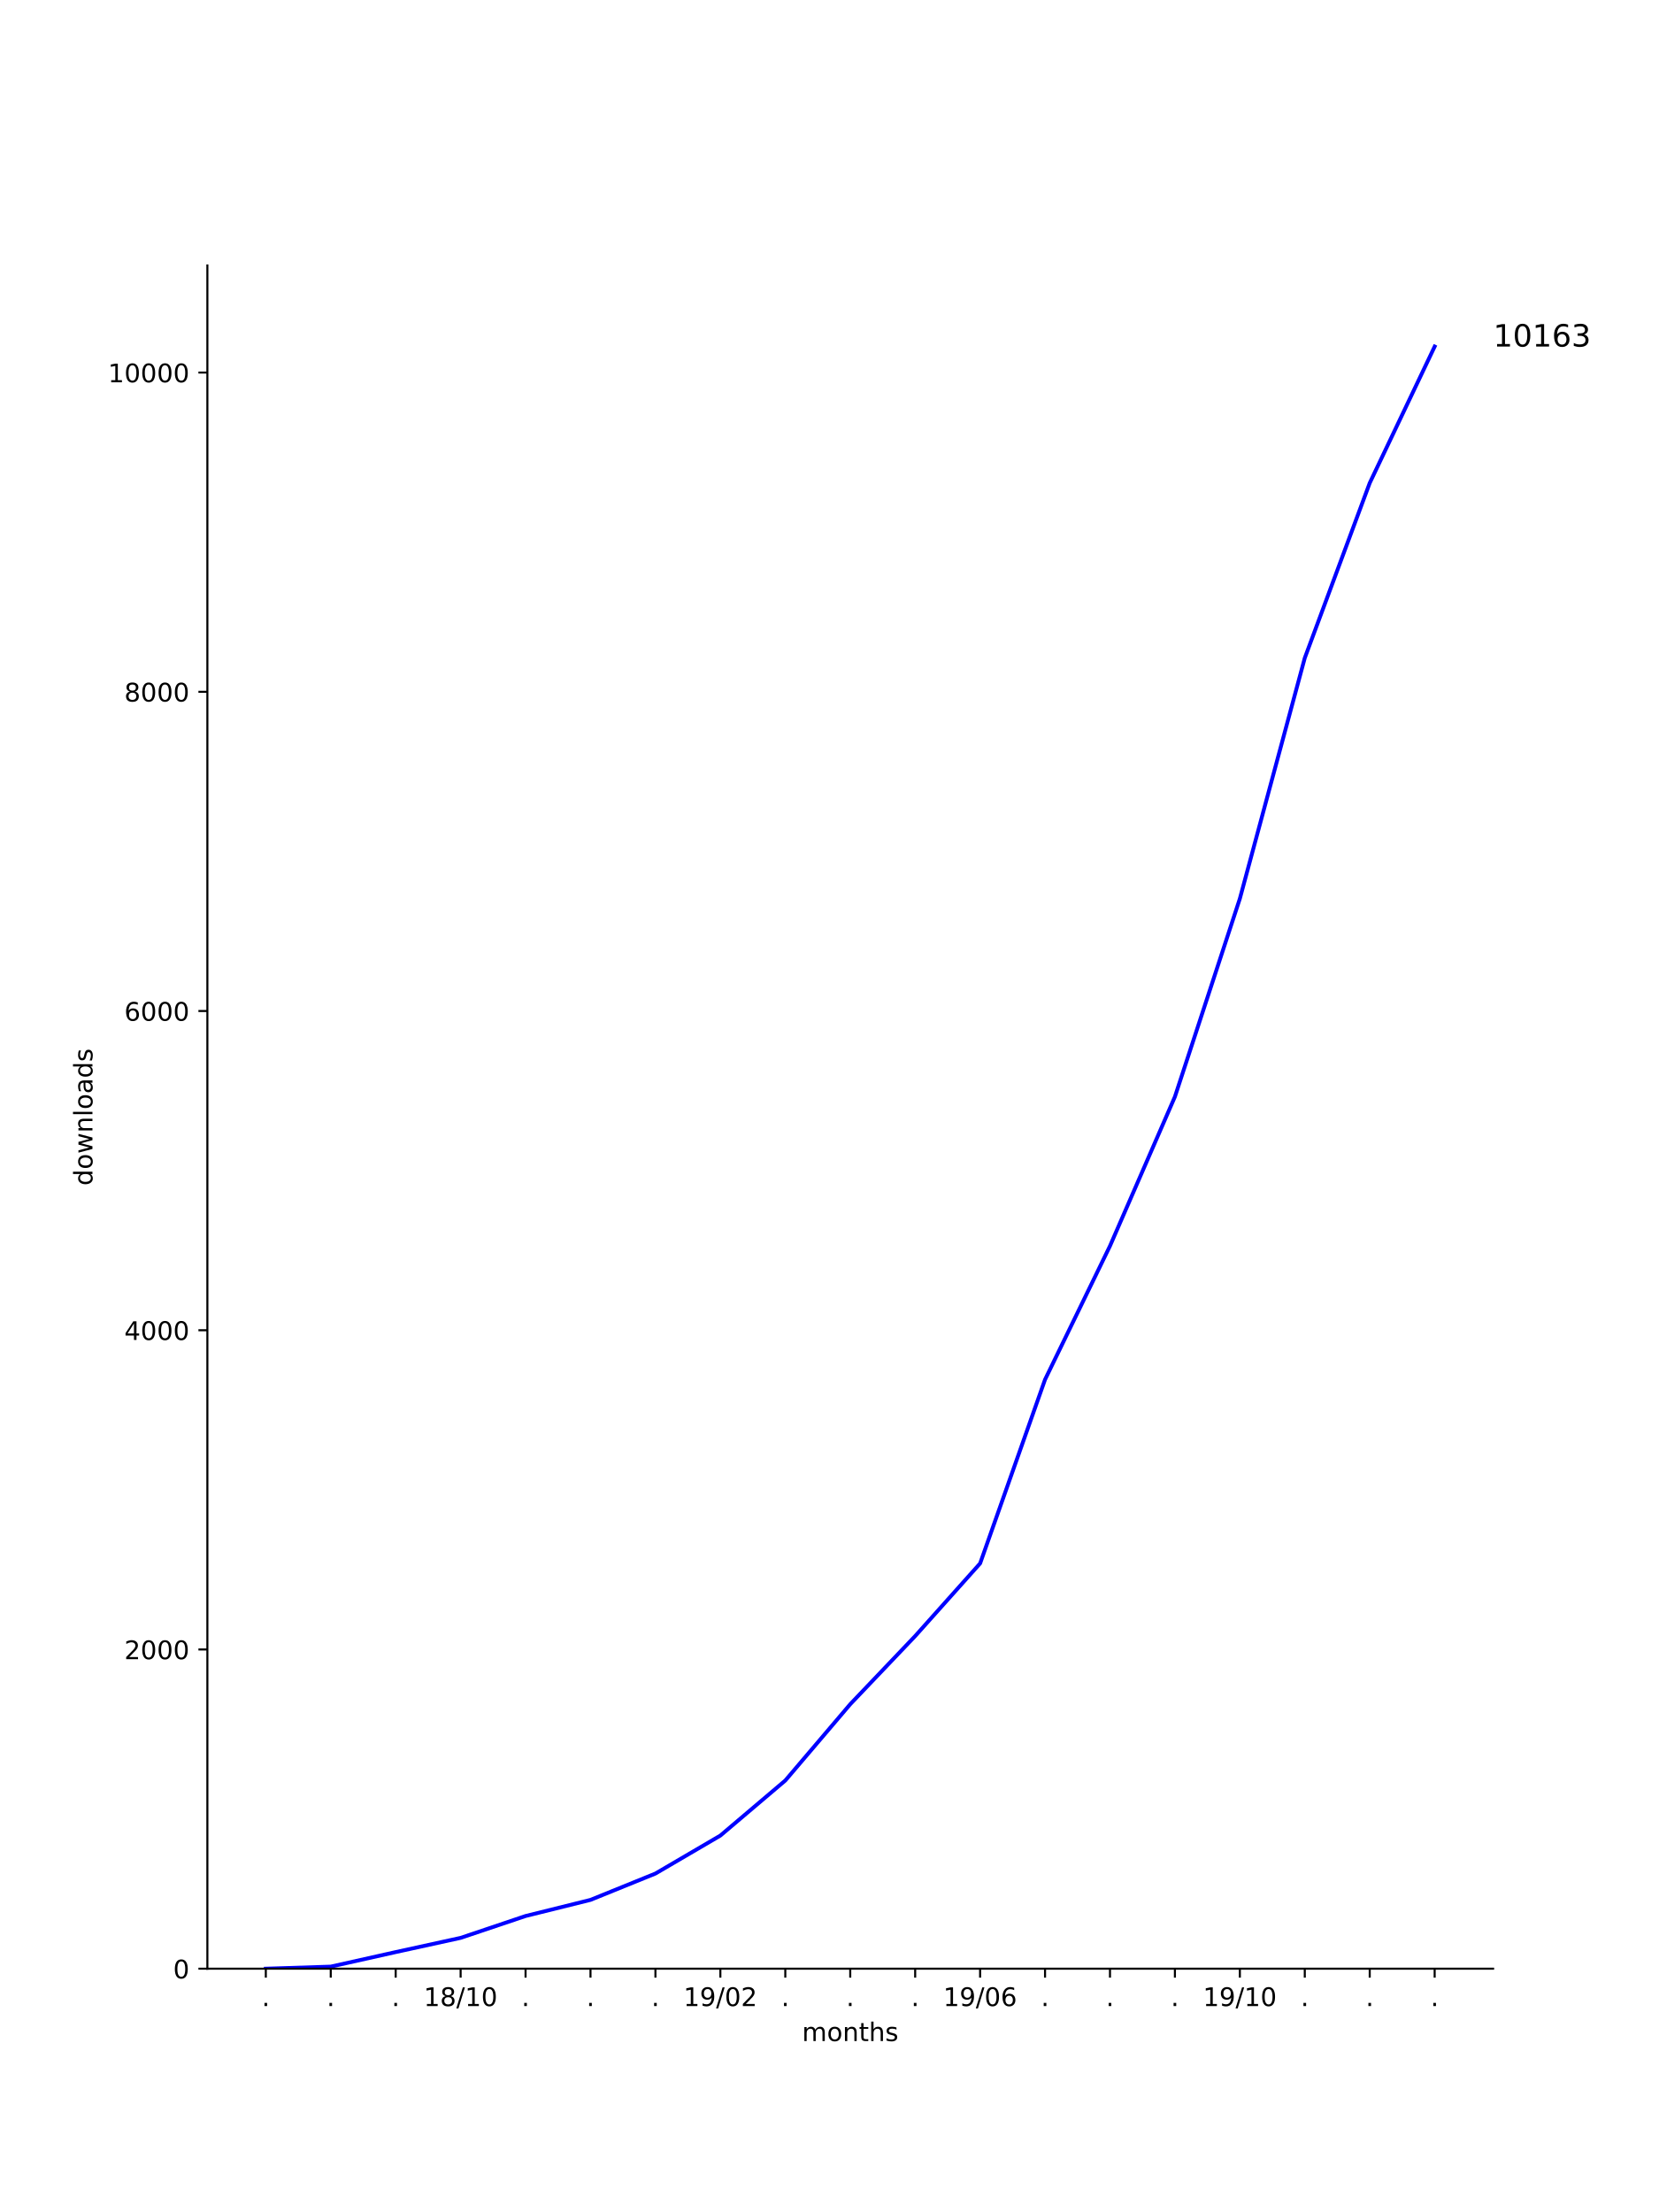
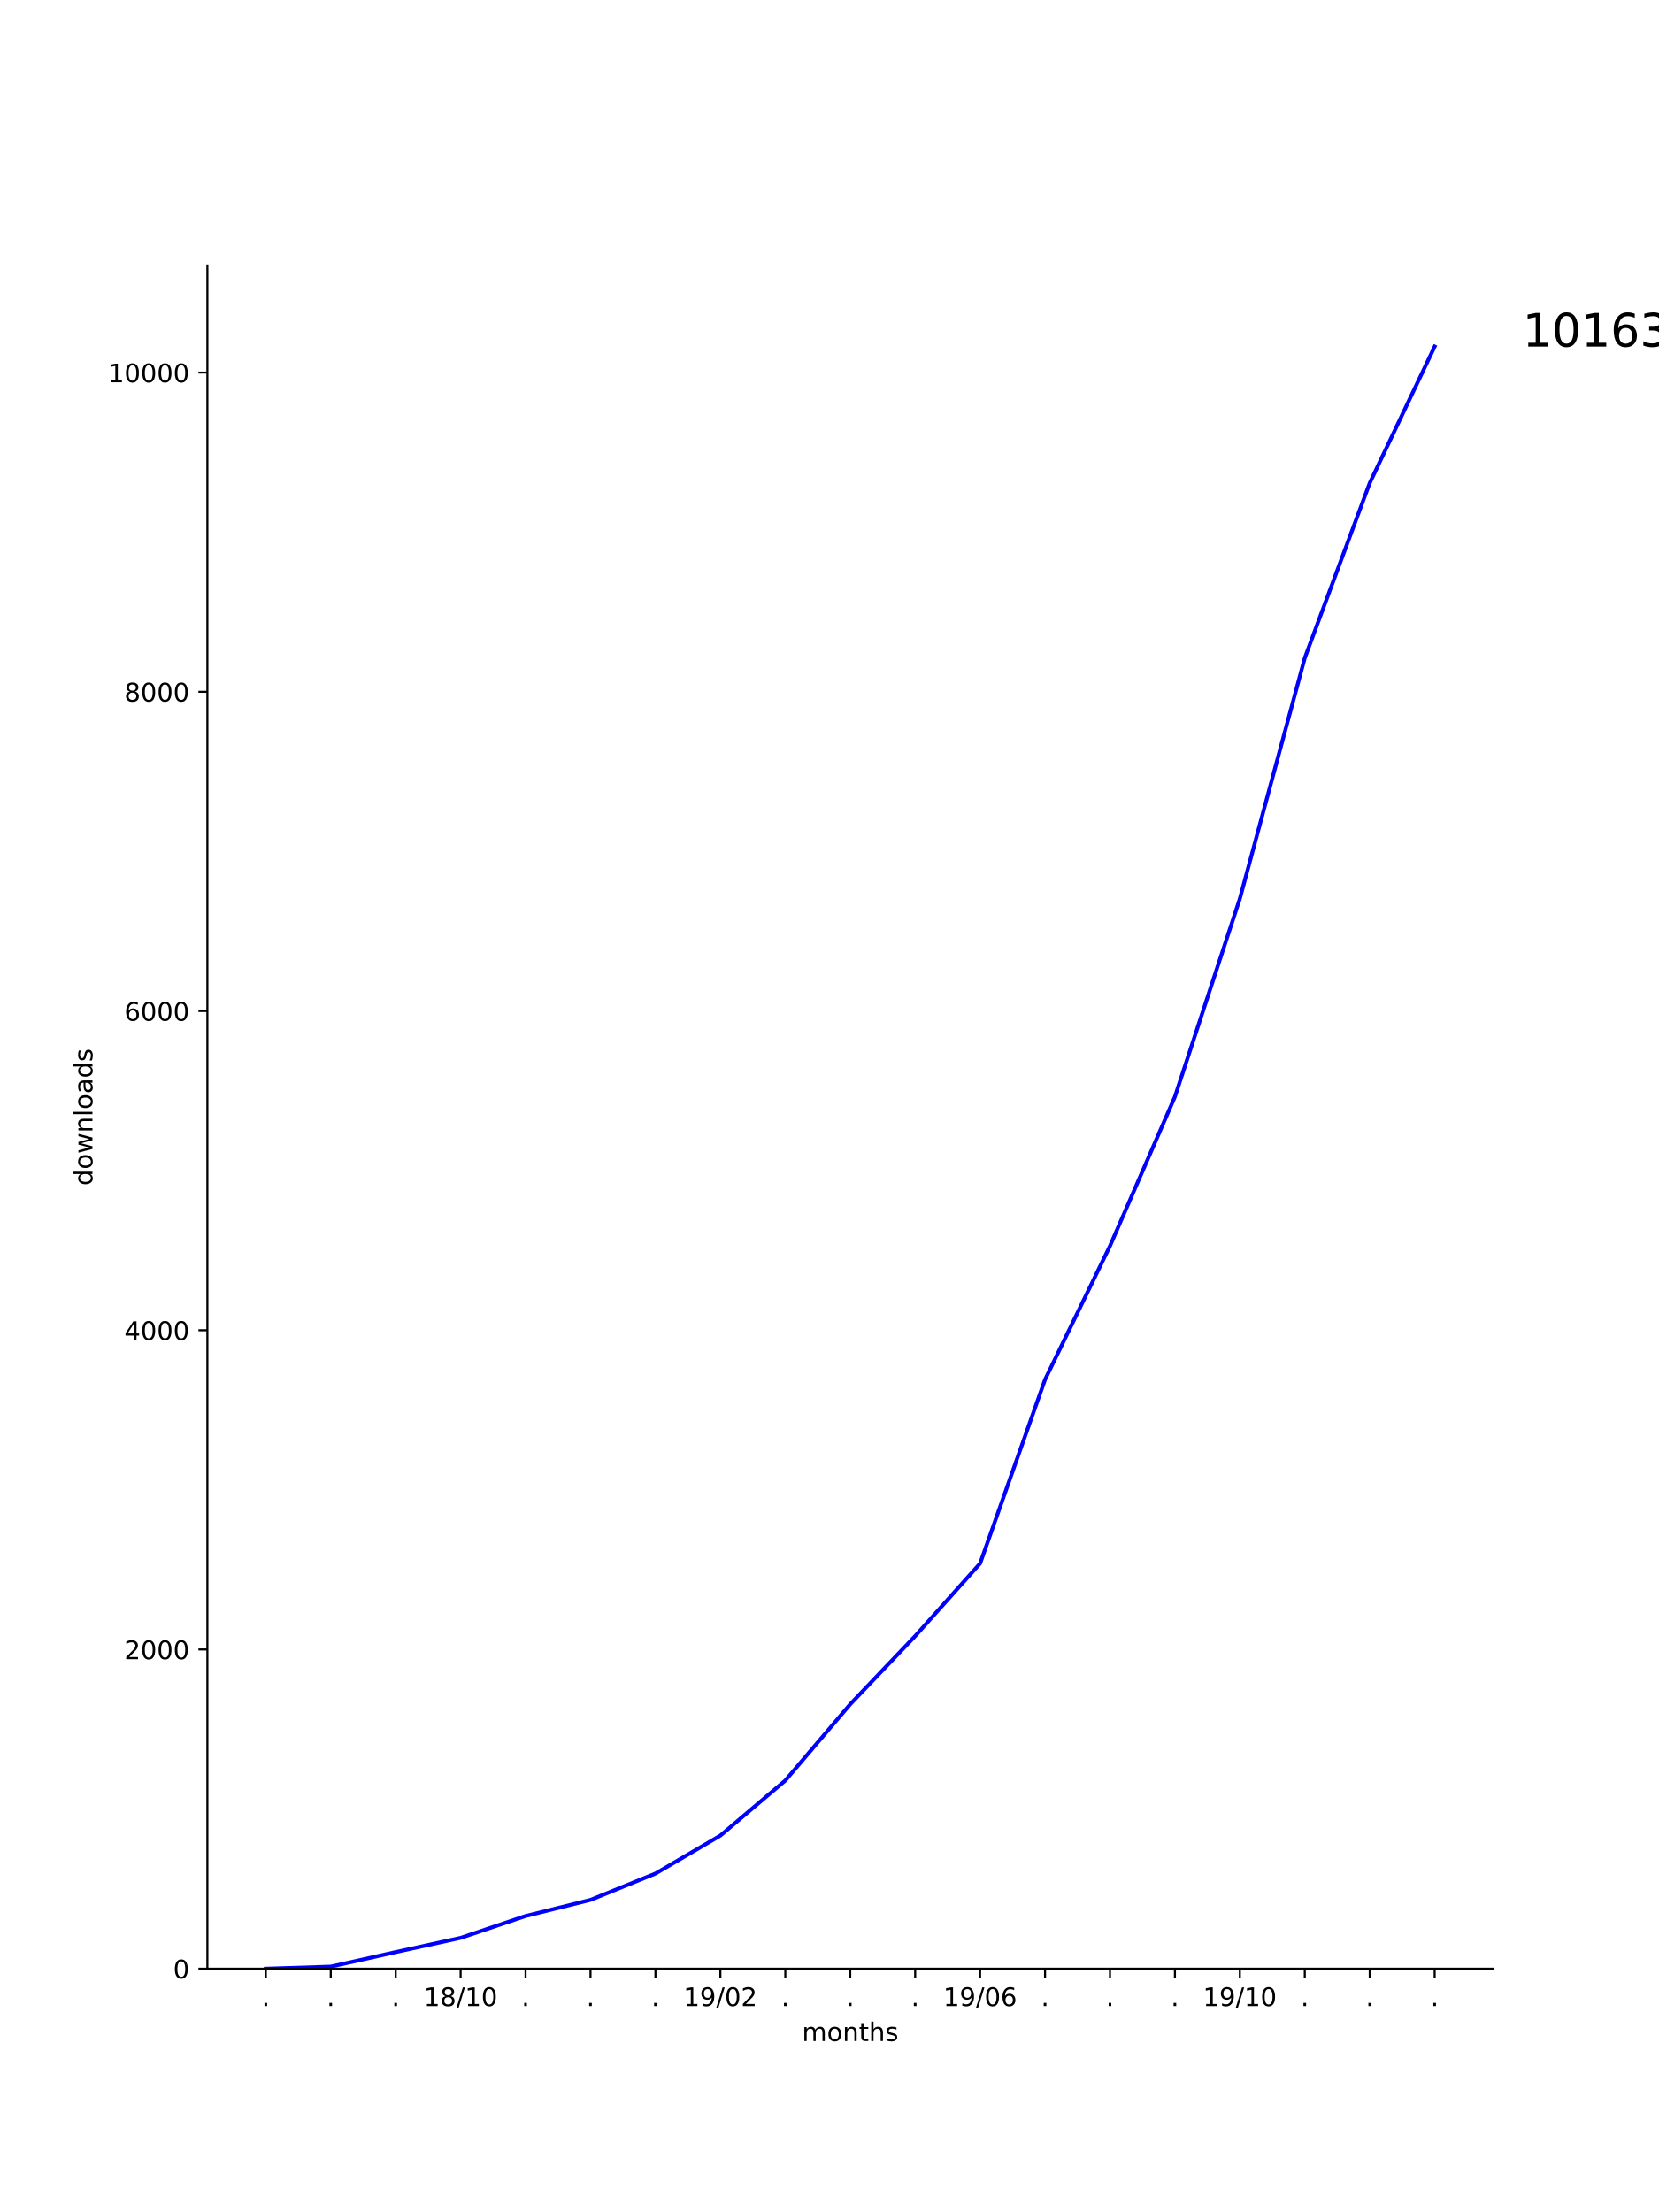
<svg xmlns="http://www.w3.org/2000/svg" xmlns:xlink="http://www.w3.org/1999/xlink" height="864pt" version="1.1" viewBox="0 0 648 864" width="648pt">
  <defs>
    <style type="text/css">
*{stroke-linecap:butt;stroke-linejoin:round;}
  </style>
  </defs>
  <g id="figure_1">
    <g id="patch_1">
      <path d="M 0 864  L 648 864  L 648 0  L 0 0  z " style="fill:#ffffff;" />
    </g>
    <g id="axes_1">
      <g id="patch_2">
        <path d="M 81 768.96  L 583.2 768.96  L 583.2 103.68  L 81 103.68  z " style="fill:#ffffff;" />
      </g>
      <g id="matplotlib.axis_1">
        <g id="xtick_1">
          <g id="line2d_1">
            <defs>
-               <path d="M 0 0  L 0 3.5  " id="meea8cda6fa" style="stroke:#000000;stroke-width:0.8;" />
-             </defs>
-             <g>
-               <use style="stroke:#000000;stroke-width:0.8;" x="103.827" xlink:href="#meea8cda6fa" y="768.96" />
+               <path d="M 0 0  L 0 3.5  " id="m5590a654df" style="stroke:#000000;stroke-width:0.8;" />
+             </defs>
+             <g>
+               <use style="stroke:#000000;stroke-width:0.8;" x="103.827" xlink:href="#m5590a654df" y="768.96" />
            </g>
          </g>
          <g id="text_1">
            <defs>
              <path d="M 10.688 12.406  L 21 12.406  L 21 0  L 10.688 0  z " id="DejaVuSans-2e" />
            </defs>
            <g transform="translate(102.2382 783.5584)scale(0.1 -0.1)">
              <use xlink:href="#DejaVuSans-2e" />
            </g>
          </g>
        </g>
        <g id="xtick_2">
          <g id="line2d_2">
            <g>
-               <use style="stroke:#000000;stroke-width:0.8;" x="129.191" xlink:href="#meea8cda6fa" y="768.96" />
+               <use style="stroke:#000000;stroke-width:0.8;" x="129.191" xlink:href="#m5590a654df" y="768.96" />
            </g>
          </g>
          <g id="text_2">
            <g transform="translate(127.6018 783.5584)scale(0.1 -0.1)">
              <use xlink:href="#DejaVuSans-2e" />
            </g>
          </g>
        </g>
        <g id="xtick_3">
          <g id="line2d_3">
            <g>
-               <use style="stroke:#000000;stroke-width:0.8;" x="154.555" xlink:href="#meea8cda6fa" y="768.96" />
+               <use style="stroke:#000000;stroke-width:0.8;" x="154.555" xlink:href="#m5590a654df" y="768.96" />
            </g>
          </g>
          <g id="text_3">
            <g transform="translate(152.9655 783.5584)scale(0.1 -0.1)">
              <use xlink:href="#DejaVuSans-2e" />
            </g>
          </g>
        </g>
        <g id="xtick_4">
          <g id="line2d_4">
            <g>
-               <use style="stroke:#000000;stroke-width:0.8;" x="179.918" xlink:href="#meea8cda6fa" y="768.96" />
+               <use style="stroke:#000000;stroke-width:0.8;" x="179.918" xlink:href="#m5590a654df" y="768.96" />
            </g>
          </g>
          <g id="text_4">
            <defs>
              <path d="M 12.406 8.297  L 28.516 8.297  L 28.516 63.922  L 10.984 60.406  L 10.984 69.391  L 28.422 72.906  L 38.281 72.906  L 38.281 8.297  L 54.391 8.297  L 54.391 0  L 12.406 0  z " id="DejaVuSans-31" />
              <path d="M 31.781 34.625  Q 24.75 34.625 20.719 30.859  Q 16.703 27.094 16.703 20.516  Q 16.703 13.922 20.719 10.156  Q 24.75 6.391 31.781 6.391  Q 38.812 6.391 42.859 10.172  Q 46.922 13.969 46.922 20.516  Q 46.922 27.094 42.891 30.859  Q 38.875 34.625 31.781 34.625  z M 21.922 38.812  Q 15.578 40.375 12.031 44.719  Q 8.5 49.078 8.5 55.328  Q 8.5 64.062 14.719 69.141  Q 20.953 74.219 31.781 74.219  Q 42.672 74.219 48.875 69.141  Q 55.078 64.062 55.078 55.328  Q 55.078 49.078 51.531 44.719  Q 48 40.375 41.703 38.812  Q 48.828 37.156 52.797 32.312  Q 56.781 27.484 56.781 20.516  Q 56.781 9.906 50.312 4.234  Q 43.844 -1.422 31.781 -1.422  Q 19.734 -1.422 13.25 4.234  Q 6.781 9.906 6.781 20.516  Q 6.781 27.484 10.781 32.312  Q 14.797 37.156 21.922 38.812  z M 18.312 54.391  Q 18.312 48.734 21.844 45.562  Q 25.391 42.391 31.781 42.391  Q 38.141 42.391 41.719 45.562  Q 45.312 48.734 45.312 54.391  Q 45.312 60.062 41.719 63.234  Q 38.141 66.406 31.781 66.406  Q 25.391 66.406 21.844 63.234  Q 18.312 60.062 18.312 54.391  z " id="DejaVuSans-38" />
              <path d="M 25.391 72.906  L 33.688 72.906  L 8.297 -9.281  L 0 -9.281  z " id="DejaVuSans-2f" />
              <path d="M 31.781 66.406  Q 24.172 66.406 20.328 58.906  Q 16.5 51.422 16.5 36.375  Q 16.5 21.391 20.328 13.891  Q 24.172 6.391 31.781 6.391  Q 39.453 6.391 43.281 13.891  Q 47.125 21.391 47.125 36.375  Q 47.125 51.422 43.281 58.906  Q 39.453 66.406 31.781 66.406  z M 31.781 74.219  Q 44.047 74.219 50.516 64.516  Q 56.984 54.828 56.984 36.375  Q 56.984 17.969 50.516 8.266  Q 44.047 -1.422 31.781 -1.422  Q 19.531 -1.422 13.062 8.266  Q 6.594 17.969 6.594 36.375  Q 6.594 54.828 13.062 64.516  Q 19.531 74.219 31.781 74.219  z " id="DejaVuSans-30" />
            </defs>
            <g transform="translate(165.5088 783.5584)scale(0.1 -0.1)">
              <use xlink:href="#DejaVuSans-31" />
              <use x="63.623" xlink:href="#DejaVuSans-38" />
              <use x="127.246" xlink:href="#DejaVuSans-2f" />
              <use x="160.938" xlink:href="#DejaVuSans-31" />
              <use x="224.561" xlink:href="#DejaVuSans-30" />
            </g>
          </g>
        </g>
        <g id="xtick_5">
          <g id="line2d_5">
            <g>
-               <use style="stroke:#000000;stroke-width:0.8;" x="205.282" xlink:href="#meea8cda6fa" y="768.96" />
+               <use style="stroke:#000000;stroke-width:0.8;" x="205.282" xlink:href="#m5590a654df" y="768.96" />
            </g>
          </g>
          <g id="text_5">
            <g transform="translate(203.6928 783.5584)scale(0.1 -0.1)">
              <use xlink:href="#DejaVuSans-2e" />
            </g>
          </g>
        </g>
        <g id="xtick_6">
          <g id="line2d_6">
            <g>
-               <use style="stroke:#000000;stroke-width:0.8;" x="230.645" xlink:href="#meea8cda6fa" y="768.96" />
+               <use style="stroke:#000000;stroke-width:0.8;" x="230.645" xlink:href="#m5590a654df" y="768.96" />
            </g>
          </g>
          <g id="text_6">
            <g transform="translate(229.0564 783.5584)scale(0.1 -0.1)">
              <use xlink:href="#DejaVuSans-2e" />
            </g>
          </g>
        </g>
        <g id="xtick_7">
          <g id="line2d_7">
            <g>
-               <use style="stroke:#000000;stroke-width:0.8;" x="256.009" xlink:href="#meea8cda6fa" y="768.96" />
+               <use style="stroke:#000000;stroke-width:0.8;" x="256.009" xlink:href="#m5590a654df" y="768.96" />
            </g>
          </g>
          <g id="text_7">
            <g transform="translate(254.42 783.5584)scale(0.1 -0.1)">
              <use xlink:href="#DejaVuSans-2e" />
            </g>
          </g>
        </g>
        <g id="xtick_8">
          <g id="line2d_8">
            <g>
-               <use style="stroke:#000000;stroke-width:0.8;" x="281.373" xlink:href="#meea8cda6fa" y="768.96" />
+               <use style="stroke:#000000;stroke-width:0.8;" x="281.373" xlink:href="#m5590a654df" y="768.96" />
            </g>
          </g>
          <g id="text_8">
            <defs>
              <path d="M 10.984 1.516  L 10.984 10.5  Q 14.703 8.734 18.5 7.812  Q 22.312 6.891 25.984 6.891  Q 35.75 6.891 40.891 13.453  Q 46.047 20.016 46.781 33.406  Q 43.953 29.203 39.594 26.953  Q 35.25 24.703 29.984 24.703  Q 19.047 24.703 12.672 31.312  Q 6.297 37.938 6.297 49.422  Q 6.297 60.641 12.938 67.422  Q 19.578 74.219 30.609 74.219  Q 43.266 74.219 49.922 64.516  Q 56.594 54.828 56.594 36.375  Q 56.594 19.141 48.406 8.859  Q 40.234 -1.422 26.422 -1.422  Q 22.703 -1.422 18.891 -0.688  Q 15.094 0.047 10.984 1.516  z M 30.609 32.422  Q 37.25 32.422 41.125 36.953  Q 45.016 41.5 45.016 49.422  Q 45.016 57.281 41.125 61.844  Q 37.25 66.406 30.609 66.406  Q 23.969 66.406 20.094 61.844  Q 16.219 57.281 16.219 49.422  Q 16.219 41.5 20.094 36.953  Q 23.969 32.422 30.609 32.422  z " id="DejaVuSans-39" />
              <path d="M 19.188 8.297  L 53.609 8.297  L 53.609 0  L 7.328 0  L 7.328 8.297  Q 12.938 14.109 22.625 23.891  Q 32.328 33.688 34.812 36.531  Q 39.547 41.844 41.422 45.531  Q 43.312 49.219 43.312 52.781  Q 43.312 58.594 39.234 62.25  Q 35.156 65.922 28.609 65.922  Q 23.969 65.922 18.812 64.312  Q 13.672 62.703 7.812 59.422  L 7.812 69.391  Q 13.766 71.781 18.938 73  Q 24.125 74.219 28.422 74.219  Q 39.75 74.219 46.484 68.547  Q 53.219 62.891 53.219 53.422  Q 53.219 48.922 51.531 44.891  Q 49.859 40.875 45.406 35.406  Q 44.188 33.984 37.641 27.219  Q 31.109 20.453 19.188 8.297  z " id="DejaVuSans-32" />
            </defs>
            <g transform="translate(266.9634 783.5584)scale(0.1 -0.1)">
              <use xlink:href="#DejaVuSans-31" />
              <use x="63.623" xlink:href="#DejaVuSans-39" />
              <use x="127.246" xlink:href="#DejaVuSans-2f" />
              <use x="160.938" xlink:href="#DejaVuSans-30" />
              <use x="224.561" xlink:href="#DejaVuSans-32" />
            </g>
          </g>
        </g>
        <g id="xtick_9">
          <g id="line2d_9">
            <g>
-               <use style="stroke:#000000;stroke-width:0.8;" x="306.736" xlink:href="#meea8cda6fa" y="768.96" />
+               <use style="stroke:#000000;stroke-width:0.8;" x="306.736" xlink:href="#m5590a654df" y="768.96" />
            </g>
          </g>
          <g id="text_9">
            <g transform="translate(305.1473 783.5584)scale(0.1 -0.1)">
              <use xlink:href="#DejaVuSans-2e" />
            </g>
          </g>
        </g>
        <g id="xtick_10">
          <g id="line2d_10">
            <g>
-               <use style="stroke:#000000;stroke-width:0.8;" x="332.1" xlink:href="#meea8cda6fa" y="768.96" />
+               <use style="stroke:#000000;stroke-width:0.8;" x="332.1" xlink:href="#m5590a654df" y="768.96" />
            </g>
          </g>
          <g id="text_10">
            <g transform="translate(330.5109 783.5584)scale(0.1 -0.1)">
              <use xlink:href="#DejaVuSans-2e" />
            </g>
          </g>
        </g>
        <g id="xtick_11">
          <g id="line2d_11">
            <g>
-               <use style="stroke:#000000;stroke-width:0.8;" x="357.464" xlink:href="#meea8cda6fa" y="768.96" />
+               <use style="stroke:#000000;stroke-width:0.8;" x="357.464" xlink:href="#m5590a654df" y="768.96" />
            </g>
          </g>
          <g id="text_11">
            <g transform="translate(355.8746 783.5584)scale(0.1 -0.1)">
              <use xlink:href="#DejaVuSans-2e" />
            </g>
          </g>
        </g>
        <g id="xtick_12">
          <g id="line2d_12">
            <g>
-               <use style="stroke:#000000;stroke-width:0.8;" x="382.827" xlink:href="#meea8cda6fa" y="768.96" />
+               <use style="stroke:#000000;stroke-width:0.8;" x="382.827" xlink:href="#m5590a654df" y="768.96" />
            </g>
          </g>
          <g id="text_12">
            <defs>
              <path d="M 33.016 40.375  Q 26.375 40.375 22.484 35.828  Q 18.609 31.297 18.609 23.391  Q 18.609 15.531 22.484 10.953  Q 26.375 6.391 33.016 6.391  Q 39.656 6.391 43.531 10.953  Q 47.406 15.531 47.406 23.391  Q 47.406 31.297 43.531 35.828  Q 39.656 40.375 33.016 40.375  z M 52.594 71.297  L 52.594 62.312  Q 48.875 64.062 45.094 64.984  Q 41.312 65.922 37.594 65.922  Q 27.828 65.922 22.672 59.328  Q 17.531 52.734 16.797 39.406  Q 19.672 43.656 24.016 45.922  Q 28.375 48.188 33.594 48.188  Q 44.578 48.188 50.953 41.516  Q 57.328 34.859 57.328 23.391  Q 57.328 12.156 50.688 5.359  Q 44.047 -1.422 33.016 -1.422  Q 20.359 -1.422 13.672 8.266  Q 6.984 17.969 6.984 36.375  Q 6.984 53.656 15.188 63.938  Q 23.391 74.219 37.203 74.219  Q 40.922 74.219 44.703 73.484  Q 48.484 72.75 52.594 71.297  z " id="DejaVuSans-36" />
            </defs>
            <g transform="translate(368.4179 783.5584)scale(0.1 -0.1)">
              <use xlink:href="#DejaVuSans-31" />
              <use x="63.623" xlink:href="#DejaVuSans-39" />
              <use x="127.246" xlink:href="#DejaVuSans-2f" />
              <use x="160.938" xlink:href="#DejaVuSans-30" />
              <use x="224.561" xlink:href="#DejaVuSans-36" />
            </g>
          </g>
        </g>
        <g id="xtick_13">
          <g id="line2d_13">
            <g>
-               <use style="stroke:#000000;stroke-width:0.8;" x="408.191" xlink:href="#meea8cda6fa" y="768.96" />
+               <use style="stroke:#000000;stroke-width:0.8;" x="408.191" xlink:href="#m5590a654df" y="768.96" />
            </g>
          </g>
          <g id="text_13">
            <g transform="translate(406.6018 783.5584)scale(0.1 -0.1)">
              <use xlink:href="#DejaVuSans-2e" />
            </g>
          </g>
        </g>
        <g id="xtick_14">
          <g id="line2d_14">
            <g>
-               <use style="stroke:#000000;stroke-width:0.8;" x="433.555" xlink:href="#meea8cda6fa" y="768.96" />
+               <use style="stroke:#000000;stroke-width:0.8;" x="433.555" xlink:href="#m5590a654df" y="768.96" />
            </g>
          </g>
          <g id="text_14">
            <g transform="translate(431.9655 783.5584)scale(0.1 -0.1)">
              <use xlink:href="#DejaVuSans-2e" />
            </g>
          </g>
        </g>
        <g id="xtick_15">
          <g id="line2d_15">
            <g>
-               <use style="stroke:#000000;stroke-width:0.8;" x="458.918" xlink:href="#meea8cda6fa" y="768.96" />
+               <use style="stroke:#000000;stroke-width:0.8;" x="458.918" xlink:href="#m5590a654df" y="768.96" />
            </g>
          </g>
          <g id="text_15">
            <g transform="translate(457.3291 783.5584)scale(0.1 -0.1)">
              <use xlink:href="#DejaVuSans-2e" />
            </g>
          </g>
        </g>
        <g id="xtick_16">
          <g id="line2d_16">
            <g>
-               <use style="stroke:#000000;stroke-width:0.8;" x="484.282" xlink:href="#meea8cda6fa" y="768.96" />
+               <use style="stroke:#000000;stroke-width:0.8;" x="484.282" xlink:href="#m5590a654df" y="768.96" />
            </g>
          </g>
          <g id="text_16">
            <g transform="translate(469.8724 783.5584)scale(0.1 -0.1)">
              <use xlink:href="#DejaVuSans-31" />
              <use x="63.623" xlink:href="#DejaVuSans-39" />
              <use x="127.246" xlink:href="#DejaVuSans-2f" />
              <use x="160.938" xlink:href="#DejaVuSans-31" />
              <use x="224.561" xlink:href="#DejaVuSans-30" />
            </g>
          </g>
        </g>
        <g id="xtick_17">
          <g id="line2d_17">
            <g>
-               <use style="stroke:#000000;stroke-width:0.8;" x="509.645" xlink:href="#meea8cda6fa" y="768.96" />
+               <use style="stroke:#000000;stroke-width:0.8;" x="509.645" xlink:href="#m5590a654df" y="768.96" />
            </g>
          </g>
          <g id="text_17">
            <g transform="translate(508.0564 783.5584)scale(0.1 -0.1)">
              <use xlink:href="#DejaVuSans-2e" />
            </g>
          </g>
        </g>
        <g id="xtick_18">
          <g id="line2d_18">
            <g>
-               <use style="stroke:#000000;stroke-width:0.8;" x="535.009" xlink:href="#meea8cda6fa" y="768.96" />
+               <use style="stroke:#000000;stroke-width:0.8;" x="535.009" xlink:href="#m5590a654df" y="768.96" />
            </g>
          </g>
          <g id="text_18">
            <g transform="translate(533.42 783.5584)scale(0.1 -0.1)">
              <use xlink:href="#DejaVuSans-2e" />
            </g>
          </g>
        </g>
        <g id="xtick_19">
          <g id="line2d_19">
            <g>
-               <use style="stroke:#000000;stroke-width:0.8;" x="560.373" xlink:href="#meea8cda6fa" y="768.96" />
+               <use style="stroke:#000000;stroke-width:0.8;" x="560.373" xlink:href="#m5590a654df" y="768.96" />
            </g>
          </g>
          <g id="text_19">
            <g transform="translate(558.7837 783.5584)scale(0.1 -0.1)">
              <use xlink:href="#DejaVuSans-2e" />
            </g>
          </g>
        </g>
        <g id="text_20">
          <defs>
            <path d="M 52 44.188  Q 55.375 50.25 60.062 53.125  Q 64.75 56 71.094 56  Q 79.641 56 84.281 50.016  Q 88.922 44.047 88.922 33.016  L 88.922 0  L 79.891 0  L 79.891 32.719  Q 79.891 40.578 77.094 44.375  Q 74.312 48.188 68.609 48.188  Q 61.625 48.188 57.562 43.547  Q 53.516 38.922 53.516 30.906  L 53.516 0  L 44.484 0  L 44.484 32.719  Q 44.484 40.625 41.703 44.406  Q 38.922 48.188 33.109 48.188  Q 26.219 48.188 22.156 43.531  Q 18.109 38.875 18.109 30.906  L 18.109 0  L 9.078 0  L 9.078 54.688  L 18.109 54.688  L 18.109 46.188  Q 21.188 51.219 25.484 53.609  Q 29.781 56 35.688 56  Q 41.656 56 45.828 52.969  Q 50 49.953 52 44.188  z " id="DejaVuSans-6d" />
            <path d="M 30.609 48.391  Q 23.391 48.391 19.188 42.75  Q 14.984 37.109 14.984 27.297  Q 14.984 17.484 19.156 11.844  Q 23.344 6.203 30.609 6.203  Q 37.797 6.203 41.984 11.859  Q 46.188 17.531 46.188 27.297  Q 46.188 37.016 41.984 42.703  Q 37.797 48.391 30.609 48.391  z M 30.609 56  Q 42.328 56 49.016 48.375  Q 55.719 40.766 55.719 27.297  Q 55.719 13.875 49.016 6.219  Q 42.328 -1.422 30.609 -1.422  Q 18.844 -1.422 12.172 6.219  Q 5.516 13.875 5.516 27.297  Q 5.516 40.766 12.172 48.375  Q 18.844 56 30.609 56  z " id="DejaVuSans-6f" />
            <path d="M 54.891 33.016  L 54.891 0  L 45.906 0  L 45.906 32.719  Q 45.906 40.484 42.875 44.328  Q 39.844 48.188 33.797 48.188  Q 26.516 48.188 22.312 43.547  Q 18.109 38.922 18.109 30.906  L 18.109 0  L 9.078 0  L 9.078 54.688  L 18.109 54.688  L 18.109 46.188  Q 21.344 51.125 25.703 53.562  Q 30.078 56 35.797 56  Q 45.219 56 50.047 50.172  Q 54.891 44.344 54.891 33.016  z " id="DejaVuSans-6e" />
            <path d="M 18.312 70.219  L 18.312 54.688  L 36.812 54.688  L 36.812 47.703  L 18.312 47.703  L 18.312 18.016  Q 18.312 11.328 20.141 9.422  Q 21.969 7.516 27.594 7.516  L 36.812 7.516  L 36.812 0  L 27.594 0  Q 17.188 0 13.234 3.875  Q 9.281 7.766 9.281 18.016  L 9.281 47.703  L 2.688 47.703  L 2.688 54.688  L 9.281 54.688  L 9.281 70.219  z " id="DejaVuSans-74" />
            <path d="M 54.891 33.016  L 54.891 0  L 45.906 0  L 45.906 32.719  Q 45.906 40.484 42.875 44.328  Q 39.844 48.188 33.797 48.188  Q 26.516 48.188 22.312 43.547  Q 18.109 38.922 18.109 30.906  L 18.109 0  L 9.078 0  L 9.078 75.984  L 18.109 75.984  L 18.109 46.188  Q 21.344 51.125 25.703 53.562  Q 30.078 56 35.797 56  Q 45.219 56 50.047 50.172  Q 54.891 44.344 54.891 33.016  z " id="DejaVuSans-68" />
            <path d="M 44.281 53.078  L 44.281 44.578  Q 40.484 46.531 36.375 47.5  Q 32.281 48.484 27.875 48.484  Q 21.188 48.484 17.844 46.438  Q 14.5 44.391 14.5 40.281  Q 14.5 37.156 16.891 35.375  Q 19.281 33.594 26.516 31.984  L 29.594 31.297  Q 39.156 29.25 43.188 25.516  Q 47.219 21.781 47.219 15.094  Q 47.219 7.469 41.188 3.016  Q 35.156 -1.422 24.609 -1.422  Q 20.219 -1.422 15.453 -0.562  Q 10.688 0.297 5.422 2  L 5.422 11.281  Q 10.406 8.688 15.234 7.391  Q 20.062 6.109 24.812 6.109  Q 31.156 6.109 34.562 8.281  Q 37.984 10.453 37.984 14.406  Q 37.984 18.062 35.516 20.016  Q 33.062 21.969 24.703 23.781  L 21.578 24.516  Q 13.234 26.266 9.516 29.906  Q 5.812 33.547 5.812 39.891  Q 5.812 47.609 11.281 51.797  Q 16.75 56 26.812 56  Q 31.781 56 36.172 55.266  Q 40.578 54.547 44.281 53.078  z " id="DejaVuSans-73" />
          </defs>
          <g transform="translate(313.268 797.2366)scale(0.1 -0.1)">
            <use xlink:href="#DejaVuSans-6d" />
            <use x="97.412" xlink:href="#DejaVuSans-6f" />
            <use x="158.594" xlink:href="#DejaVuSans-6e" />
            <use x="221.973" xlink:href="#DejaVuSans-74" />
            <use x="261.182" xlink:href="#DejaVuSans-68" />
            <use x="324.561" xlink:href="#DejaVuSans-73" />
          </g>
        </g>
      </g>
      <g id="matplotlib.axis_2">
        <g id="ytick_1">
          <g id="line2d_20">
            <defs>
-               <path d="M 0 0  L -3.5 0  " id="m4ddbf92821" style="stroke:#000000;stroke-width:0.8;" />
-             </defs>
-             <g>
-               <use style="stroke:#000000;stroke-width:0.8;" x="81" xlink:href="#m4ddbf92821" y="768.96" />
+               <path d="M 0 0  L -3.5 0  " id="m1e67293e3f" style="stroke:#000000;stroke-width:0.8;" />
+             </defs>
+             <g>
+               <use style="stroke:#000000;stroke-width:0.8;" x="81" xlink:href="#m1e67293e3f" y="768.96" />
            </g>
          </g>
          <g id="text_21">
            <g transform="translate(67.6375 772.7592)scale(0.1 -0.1)">
              <use xlink:href="#DejaVuSans-30" />
            </g>
          </g>
        </g>
        <g id="ytick_2">
          <g id="line2d_21">
            <g>
-               <use style="stroke:#000000;stroke-width:0.8;" x="81" xlink:href="#m4ddbf92821" y="644.272" />
+               <use style="stroke:#000000;stroke-width:0.8;" x="81" xlink:href="#m1e67293e3f" y="644.272" />
            </g>
          </g>
          <g id="text_22">
            <g transform="translate(48.55 648.0716)scale(0.1 -0.1)">
              <use xlink:href="#DejaVuSans-32" />
              <use x="63.623" xlink:href="#DejaVuSans-30" />
              <use x="127.246" xlink:href="#DejaVuSans-30" />
              <use x="190.869" xlink:href="#DejaVuSans-30" />
            </g>
          </g>
        </g>
        <g id="ytick_3">
          <g id="line2d_22">
            <g>
-               <use style="stroke:#000000;stroke-width:0.8;" x="81" xlink:href="#m4ddbf92821" y="519.585" />
+               <use style="stroke:#000000;stroke-width:0.8;" x="81" xlink:href="#m1e67293e3f" y="519.585" />
            </g>
          </g>
          <g id="text_23">
            <defs>
              <path d="M 37.797 64.312  L 12.891 25.391  L 37.797 25.391  z M 35.203 72.906  L 47.609 72.906  L 47.609 25.391  L 58.016 25.391  L 58.016 17.188  L 47.609 17.188  L 47.609 0  L 37.797 0  L 37.797 17.188  L 4.891 17.188  L 4.891 26.703  z " id="DejaVuSans-34" />
            </defs>
            <g transform="translate(48.55 523.384)scale(0.1 -0.1)">
              <use xlink:href="#DejaVuSans-34" />
              <use x="63.623" xlink:href="#DejaVuSans-30" />
              <use x="127.246" xlink:href="#DejaVuSans-30" />
              <use x="190.869" xlink:href="#DejaVuSans-30" />
            </g>
          </g>
        </g>
        <g id="ytick_4">
          <g id="line2d_23">
            <g>
-               <use style="stroke:#000000;stroke-width:0.8;" x="81" xlink:href="#m4ddbf92821" y="394.897" />
+               <use style="stroke:#000000;stroke-width:0.8;" x="81" xlink:href="#m1e67293e3f" y="394.897" />
            </g>
          </g>
          <g id="text_24">
            <g transform="translate(48.55 398.6964)scale(0.1 -0.1)">
              <use xlink:href="#DejaVuSans-36" />
              <use x="63.623" xlink:href="#DejaVuSans-30" />
              <use x="127.246" xlink:href="#DejaVuSans-30" />
              <use x="190.869" xlink:href="#DejaVuSans-30" />
            </g>
          </g>
        </g>
        <g id="ytick_5">
          <g id="line2d_24">
            <g>
-               <use style="stroke:#000000;stroke-width:0.8;" x="81" xlink:href="#m4ddbf92821" y="270.21" />
+               <use style="stroke:#000000;stroke-width:0.8;" x="81" xlink:href="#m1e67293e3f" y="270.21" />
            </g>
          </g>
          <g id="text_25">
            <g transform="translate(48.55 274.0088)scale(0.1 -0.1)">
              <use xlink:href="#DejaVuSans-38" />
              <use x="63.623" xlink:href="#DejaVuSans-30" />
              <use x="127.246" xlink:href="#DejaVuSans-30" />
              <use x="190.869" xlink:href="#DejaVuSans-30" />
            </g>
          </g>
        </g>
        <g id="ytick_6">
          <g id="line2d_25">
            <g>
-               <use style="stroke:#000000;stroke-width:0.8;" x="81" xlink:href="#m4ddbf92821" y="145.522" />
+               <use style="stroke:#000000;stroke-width:0.8;" x="81" xlink:href="#m1e67293e3f" y="145.522" />
            </g>
          </g>
          <g id="text_26">
            <g transform="translate(42.1875 149.3213)scale(0.1 -0.1)">
              <use xlink:href="#DejaVuSans-31" />
              <use x="63.623" xlink:href="#DejaVuSans-30" />
              <use x="127.246" xlink:href="#DejaVuSans-30" />
              <use x="190.869" xlink:href="#DejaVuSans-30" />
              <use x="254.492" xlink:href="#DejaVuSans-30" />
            </g>
          </g>
        </g>
        <g id="text_27">
          <defs>
            <path d="M 45.406 46.391  L 45.406 75.984  L 54.391 75.984  L 54.391 0  L 45.406 0  L 45.406 8.203  Q 42.578 3.328 38.25 0.953  Q 33.938 -1.422 27.875 -1.422  Q 17.969 -1.422 11.734 6.484  Q 5.516 14.406 5.516 27.297  Q 5.516 40.188 11.734 48.094  Q 17.969 56 27.875 56  Q 33.938 56 38.25 53.625  Q 42.578 51.266 45.406 46.391  z M 14.797 27.297  Q 14.797 17.391 18.875 11.75  Q 22.953 6.109 30.078 6.109  Q 37.203 6.109 41.297 11.75  Q 45.406 17.391 45.406 27.297  Q 45.406 37.203 41.297 42.844  Q 37.203 48.484 30.078 48.484  Q 22.953 48.484 18.875 42.844  Q 14.797 37.203 14.797 27.297  z " id="DejaVuSans-64" />
            <path d="M 4.203 54.688  L 13.188 54.688  L 24.422 12.016  L 35.594 54.688  L 46.188 54.688  L 57.422 12.016  L 68.609 54.688  L 77.594 54.688  L 63.281 0  L 52.688 0  L 40.922 44.828  L 29.109 0  L 18.5 0  z " id="DejaVuSans-77" />
            <path d="M 9.422 75.984  L 18.406 75.984  L 18.406 0  L 9.422 0  z " id="DejaVuSans-6c" />
            <path d="M 34.281 27.484  Q 23.391 27.484 19.188 25  Q 14.984 22.516 14.984 16.5  Q 14.984 11.719 18.141 8.906  Q 21.297 6.109 26.703 6.109  Q 34.188 6.109 38.703 11.406  Q 43.219 16.703 43.219 25.484  L 43.219 27.484  z M 52.203 31.203  L 52.203 0  L 43.219 0  L 43.219 8.297  Q 40.141 3.328 35.547 0.953  Q 30.953 -1.422 24.312 -1.422  Q 15.922 -1.422 10.953 3.297  Q 6 8.016 6 15.922  Q 6 25.141 12.172 29.828  Q 18.359 34.516 30.609 34.516  L 43.219 34.516  L 43.219 35.406  Q 43.219 41.609 39.141 45  Q 35.062 48.391 27.688 48.391  Q 23 48.391 18.547 47.266  Q 14.109 46.141 10.016 43.891  L 10.016 52.203  Q 14.938 54.109 19.578 55.047  Q 24.219 56 28.609 56  Q 40.484 56 46.344 49.844  Q 52.203 43.703 52.203 31.203  z " id="DejaVuSans-61" />
          </defs>
          <g transform="translate(36.10781 463.1028)rotate(-90)scale(0.1 -0.1)">
            <use xlink:href="#DejaVuSans-64" />
            <use x="63.477" xlink:href="#DejaVuSans-6f" />
            <use x="124.658" xlink:href="#DejaVuSans-77" />
            <use x="206.445" xlink:href="#DejaVuSans-6e" />
            <use x="269.824" xlink:href="#DejaVuSans-6c" />
            <use x="297.607" xlink:href="#DejaVuSans-6f" />
            <use x="358.789" xlink:href="#DejaVuSans-61" />
            <use x="420.068" xlink:href="#DejaVuSans-64" />
            <use x="483.545" xlink:href="#DejaVuSans-73" />
          </g>
        </g>
      </g>
      <g id="line2d_26">
-         <path clip-path="url(#p52b0c16ed6)" d="M 103.827 768.96  L 129.191 768.15  L 154.555 762.476  L 179.918 756.928  L 205.282 748.387  L 230.645 742.09  L 256.009 731.803  L 281.373 716.965  L 306.736 695.457  L 332.1 665.656  L 357.464 639.036  L 382.827 610.669  L 408.191 538.849  L 433.555 486.667  L 458.918 428.376  L 484.282 351.007  L 509.645 256.993  L 535.009 188.664  L 560.373 135.36  " style="fill:none;stroke:#0000ff;stroke-linecap:square;stroke-width:1.5;" />
+         <path clip-path="url(#p2b840b5ba0)" d="M 103.827 768.96  L 129.191 768.15  L 154.555 762.476  L 179.918 756.928  L 205.282 748.387  L 230.645 742.09  L 256.009 731.803  L 281.373 716.965  L 306.736 695.457  L 332.1 665.656  L 357.464 639.036  L 382.827 610.669  L 408.191 538.849  L 433.555 486.667  L 458.918 428.376  L 484.282 351.007  L 509.645 256.993  L 535.009 188.664  L 560.373 135.36  " style="fill:none;stroke:#0000ff;stroke-linecap:square;stroke-width:1.5;" />
      </g>
      <g id="patch_3">
        <path d="M 81 768.96  L 81 103.68  " style="fill:none;stroke:#000000;stroke-linecap:square;stroke-linejoin:miter;stroke-width:0.8;" />
      </g>
      <g id="patch_4">
        <path d="M 81 768.96  L 583.2 768.96  " style="fill:none;stroke:#000000;stroke-linecap:square;stroke-linejoin:miter;stroke-width:0.8;" />
      </g>
      <g id="text_28">
        <defs>
          <path id="DejaVuSans-20" />
          <path d="M 40.578 39.312  Q 47.656 37.797 51.625 33  Q 55.609 28.219 55.609 21.188  Q 55.609 10.406 48.188 4.484  Q 40.766 -1.422 27.094 -1.422  Q 22.516 -1.422 17.656 -0.516  Q 12.797 0.391 7.625 2.203  L 7.625 11.719  Q 11.719 9.328 16.594 8.109  Q 21.484 6.891 26.812 6.891  Q 36.078 6.891 40.938 10.547  Q 45.797 14.203 45.797 21.188  Q 45.797 27.641 41.281 31.266  Q 36.766 34.906 28.719 34.906  L 20.219 34.906  L 20.219 43.016  L 29.109 43.016  Q 36.375 43.016 40.234 45.922  Q 44.094 48.828 44.094 54.297  Q 44.094 59.906 40.109 62.906  Q 36.141 65.922 28.719 65.922  Q 24.656 65.922 20.016 65.031  Q 15.375 64.156 9.812 62.312  L 9.812 71.094  Q 15.438 72.656 20.344 73.438  Q 25.25 74.219 29.594 74.219  Q 40.828 74.219 47.359 69.109  Q 53.906 64.016 53.906 55.328  Q 53.906 49.266 50.438 45.094  Q 46.969 40.922 40.578 39.312  z " id="DejaVuSans-33" />
        </defs>
-         <g transform="translate(560.3727 135.36)scale(0.12 -0.12)">
+         <g transform="translate(560.3727 135.36)scale(0.18 -0.18)">
          <use xlink:href="#DejaVuSans-20" />
          <use x="31.787" xlink:href="#DejaVuSans-20" />
          <use x="63.574" xlink:href="#DejaVuSans-20" />
          <use x="95.361" xlink:href="#DejaVuSans-20" />
          <use x="127.148" xlink:href="#DejaVuSans-20" />
          <use x="158.936" xlink:href="#DejaVuSans-20" />
          <use x="190.723" xlink:href="#DejaVuSans-31" />
          <use x="254.346" xlink:href="#DejaVuSans-30" />
          <use x="317.969" xlink:href="#DejaVuSans-31" />
          <use x="381.592" xlink:href="#DejaVuSans-36" />
          <use x="445.215" xlink:href="#DejaVuSans-33" />
        </g>
      </g>
    </g>
  </g>
  <defs>
-     <clipPath id="p52b0c16ed6">
+     <clipPath id="p2b840b5ba0">
      <rect height="665.28" width="502.2" x="81" y="103.68" />
    </clipPath>
  </defs>
</svg>
